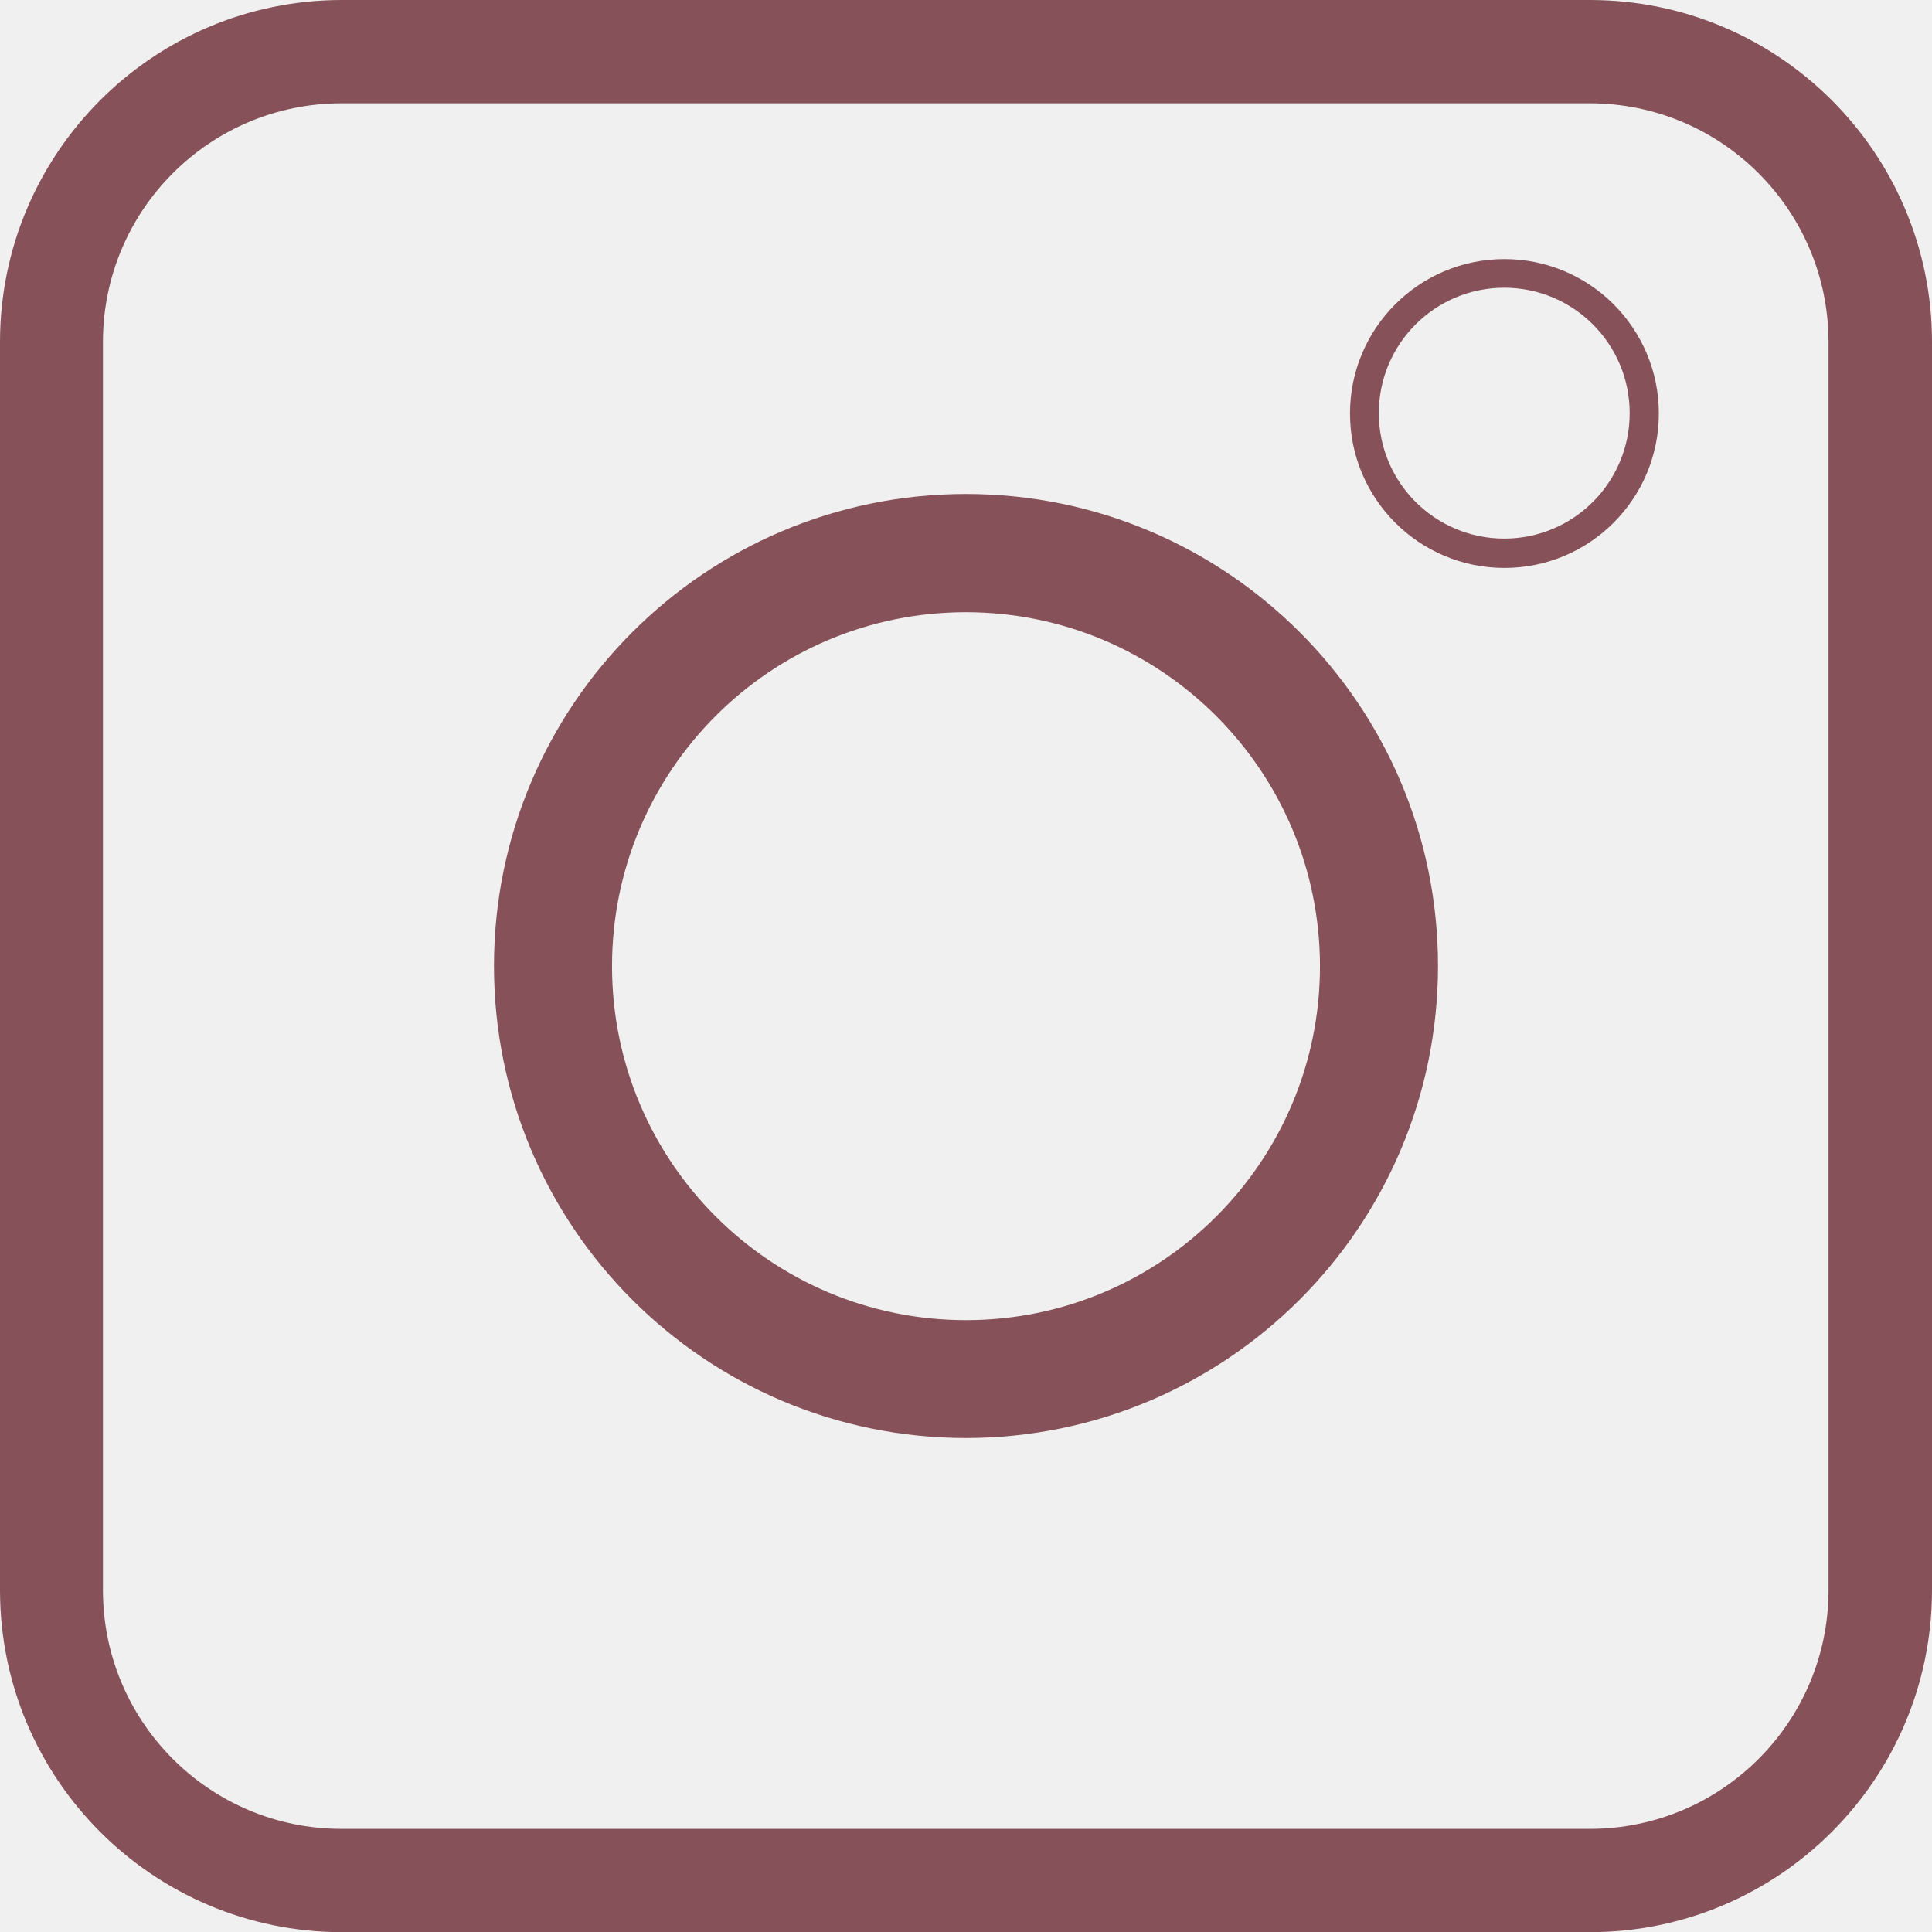
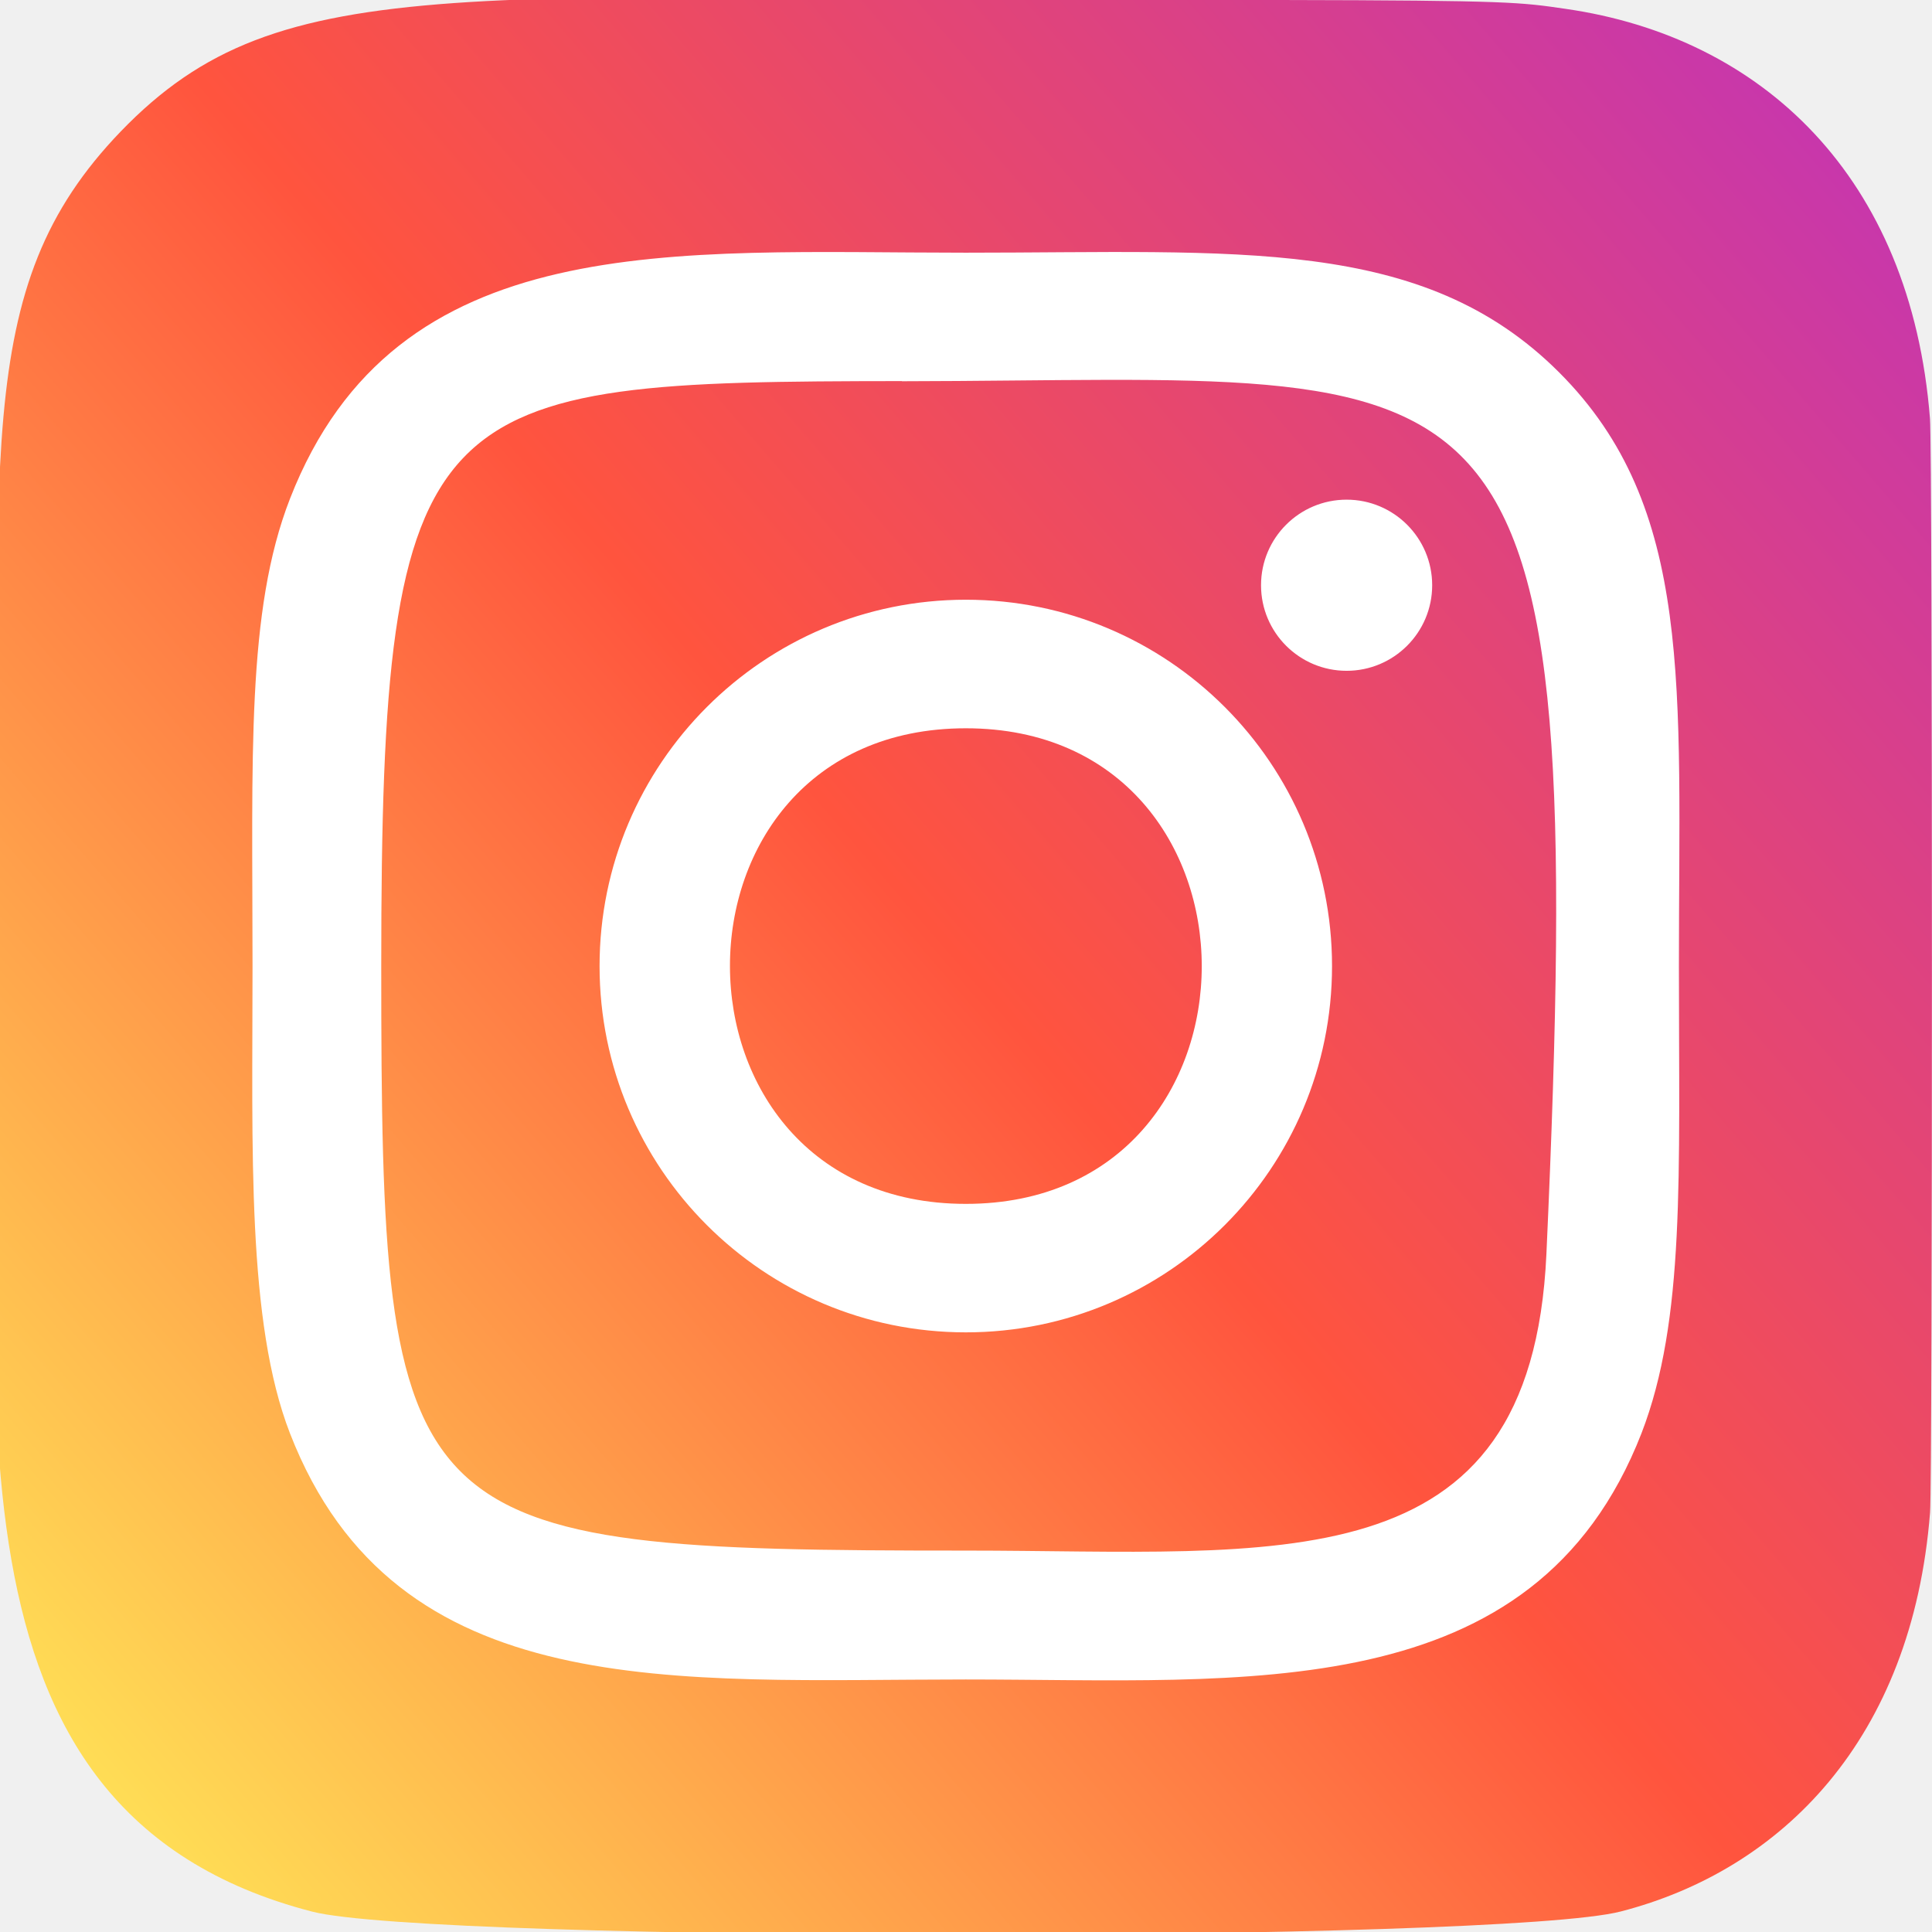
- <svg xmlns="http://www.w3.org/2000/svg" id="Layer_1" data-name="Layer 1" viewBox="0 0 112.6 112.6">
-   <defs>
-     <style>.cls-1{fill:#875159;}</style>
-   </defs>
-   <path class="cls-1" d="M843.69,1062.34H770.91A19.94,19.94,0,0,1,751,1042.42V969.65a19.94,19.94,0,0,1,19.91-19.92h72.78a19.94,19.94,0,0,1,19.91,19.92v72.77A19.94,19.94,0,0,1,843.69,1062.34ZM770.91,955.75A13.91,13.91,0,0,0,757,969.65v72.77a13.91,13.91,0,0,0,13.89,13.9h72.78a13.92,13.92,0,0,0,13.9-13.9V969.65a13.92,13.92,0,0,0-13.9-13.9Z" transform="translate(-751 -949.73)" />
-   <path class="cls-1" d="M807.3,1033.54a27.51,27.51,0,1,1,27.51-27.5A27.53,27.53,0,0,1,807.3,1033.54Zm0-48.13A20.63,20.63,0,1,0,827.93,1006,20.65,20.65,0,0,0,807.3,985.41Z" transform="translate(-751 -949.73)" />
-   <path class="cls-1" d="M838.68,982.83a9,9,0,1,1,9-9A9,9,0,0,1,838.68,982.83Zm0-16.33a7.31,7.31,0,1,0,7.3,7.3A7.31,7.31,0,0,0,838.68,966.5Z" transform="translate(-751 -949.73)" />
+ <svg xmlns="http://www.w3.org/2000/svg" enable-background="new 0 0 24 24" height="512" viewBox="0 0 24 24" width="512">
+   <linearGradient id="SVGID_1_" gradientTransform="matrix(0 -1.982 -1.844 0 -132.522 -51.077)" gradientUnits="userSpaceOnUse" x1="-37.106" x2="-26.555" y1="-72.705" y2="-84.047">
+     <stop offset="0" stop-color="#fd5" />
+     <stop offset=".5" stop-color="#ff543e" />
+     <stop offset="1" stop-color="#c837ab" />
+   </linearGradient>
+   <path d="m1.5 1.633c-1.886 1.959-1.5 4.04-1.5 10.362 0 5.25-.916 10.513 3.878 11.752 1.497.385 14.761.385 16.256-.002 1.996-.515 3.62-2.134 3.842-4.957.031-.394.031-13.185-.001-13.587-.236-3.007-2.087-4.74-4.526-5.091-.559-.081-.671-.105-3.539-.11-10.173.005-12.403-.448-14.41 1.633z" fill="url(#SVGID_1_)" />
+   <path d="m11.998 3.139c-3.631 0-7.079-.323-8.396 3.057-.544 1.396-.465 3.209-.465 5.805 0 2.278-.073 4.419.465 5.804 1.314 3.382 4.79 3.058 8.394 3.058 3.477 0 7.062.362 8.395-3.058.545-1.41.465-3.196.465-5.804 0-3.462.191-5.697-1.488-7.375-1.7-1.7-3.999-1.487-7.374-1.487zm-.794 1.597c7.574-.012 8.538-.854 8.006 10.843-.189 4.137-3.339 3.683-7.211 3.683-7.06 0-7.263-.202-7.263-7.265 0-7.145.56-7.257 6.468-7.263zm5.524 1.471c-.587 0-1.063.476-1.063 1.063s.476 1.063 1.063 1.063 1.063-.476 1.063-1.063-.476-1.063-1.063-1.063zm-4.73 1.243c-2.513 0-4.55 2.038-4.55 4.551s2.037 4.55 4.55 4.55 4.549-2.037 4.549-4.55-2.036-4.551-4.549-4.551zm0 1.597c3.905 0 3.91 5.908 0 5.908-3.904 0-3.91-5.908 0-5.908z" fill="#fff" />
</svg>
